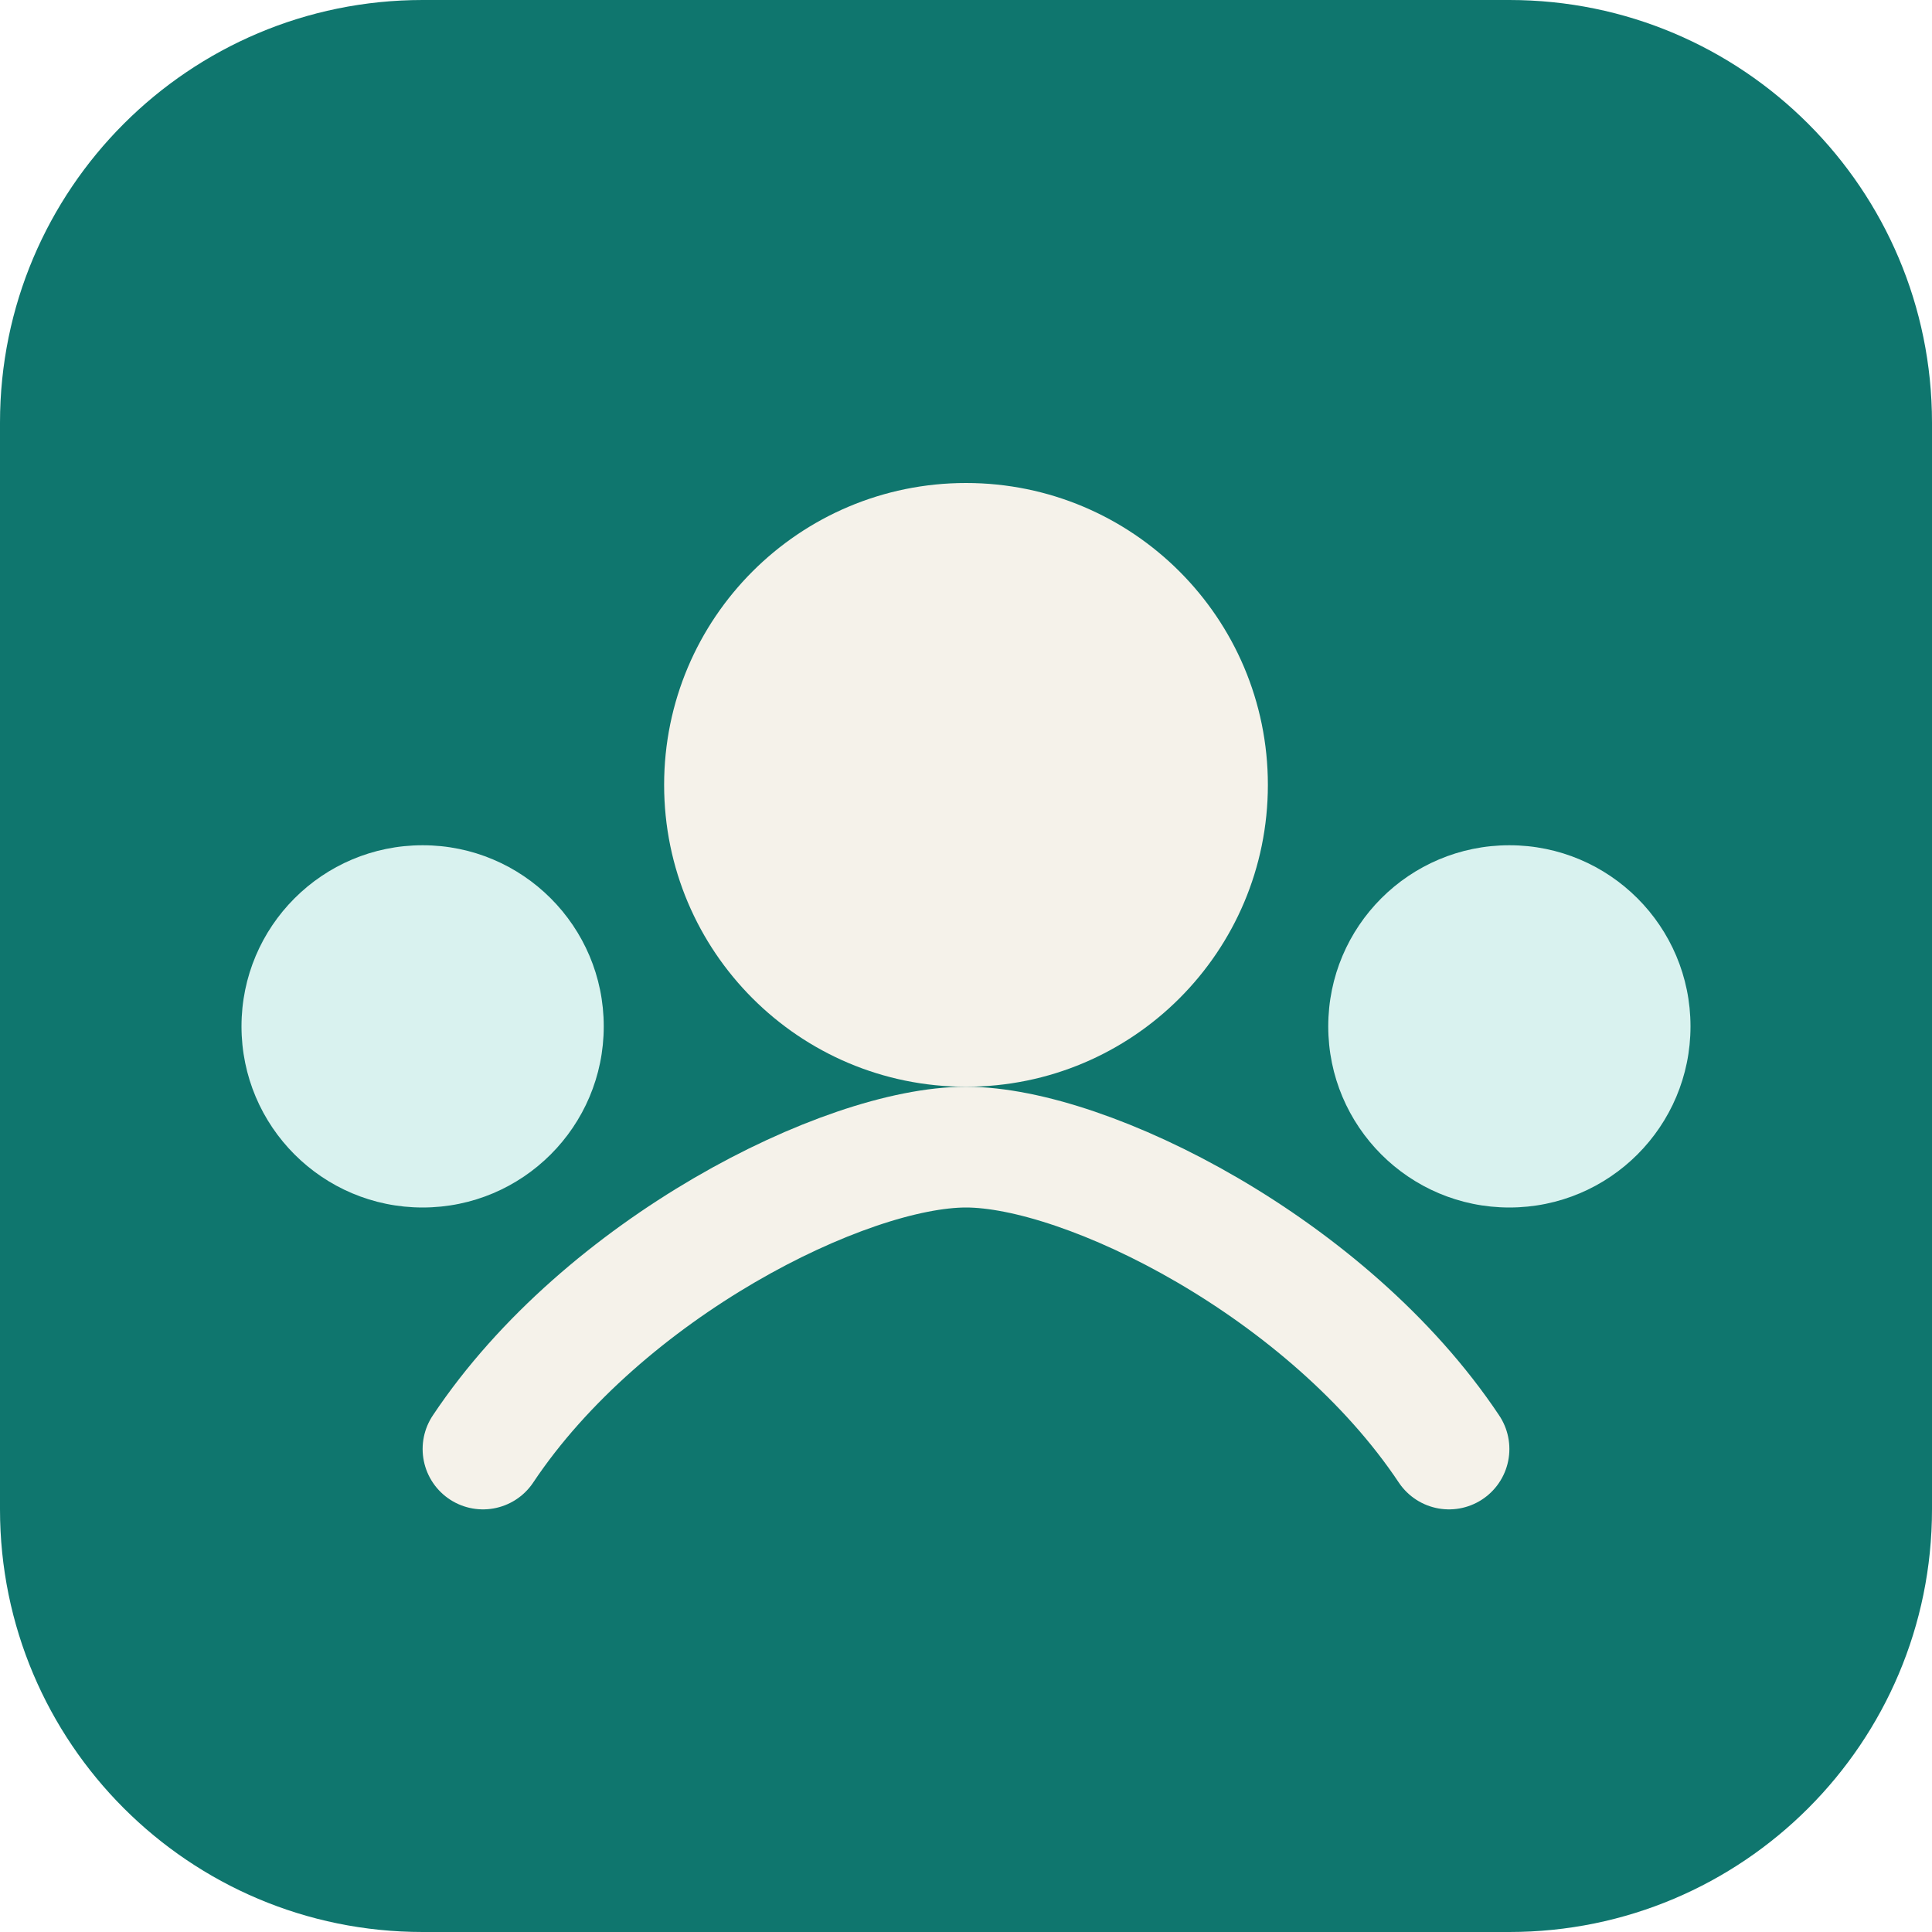
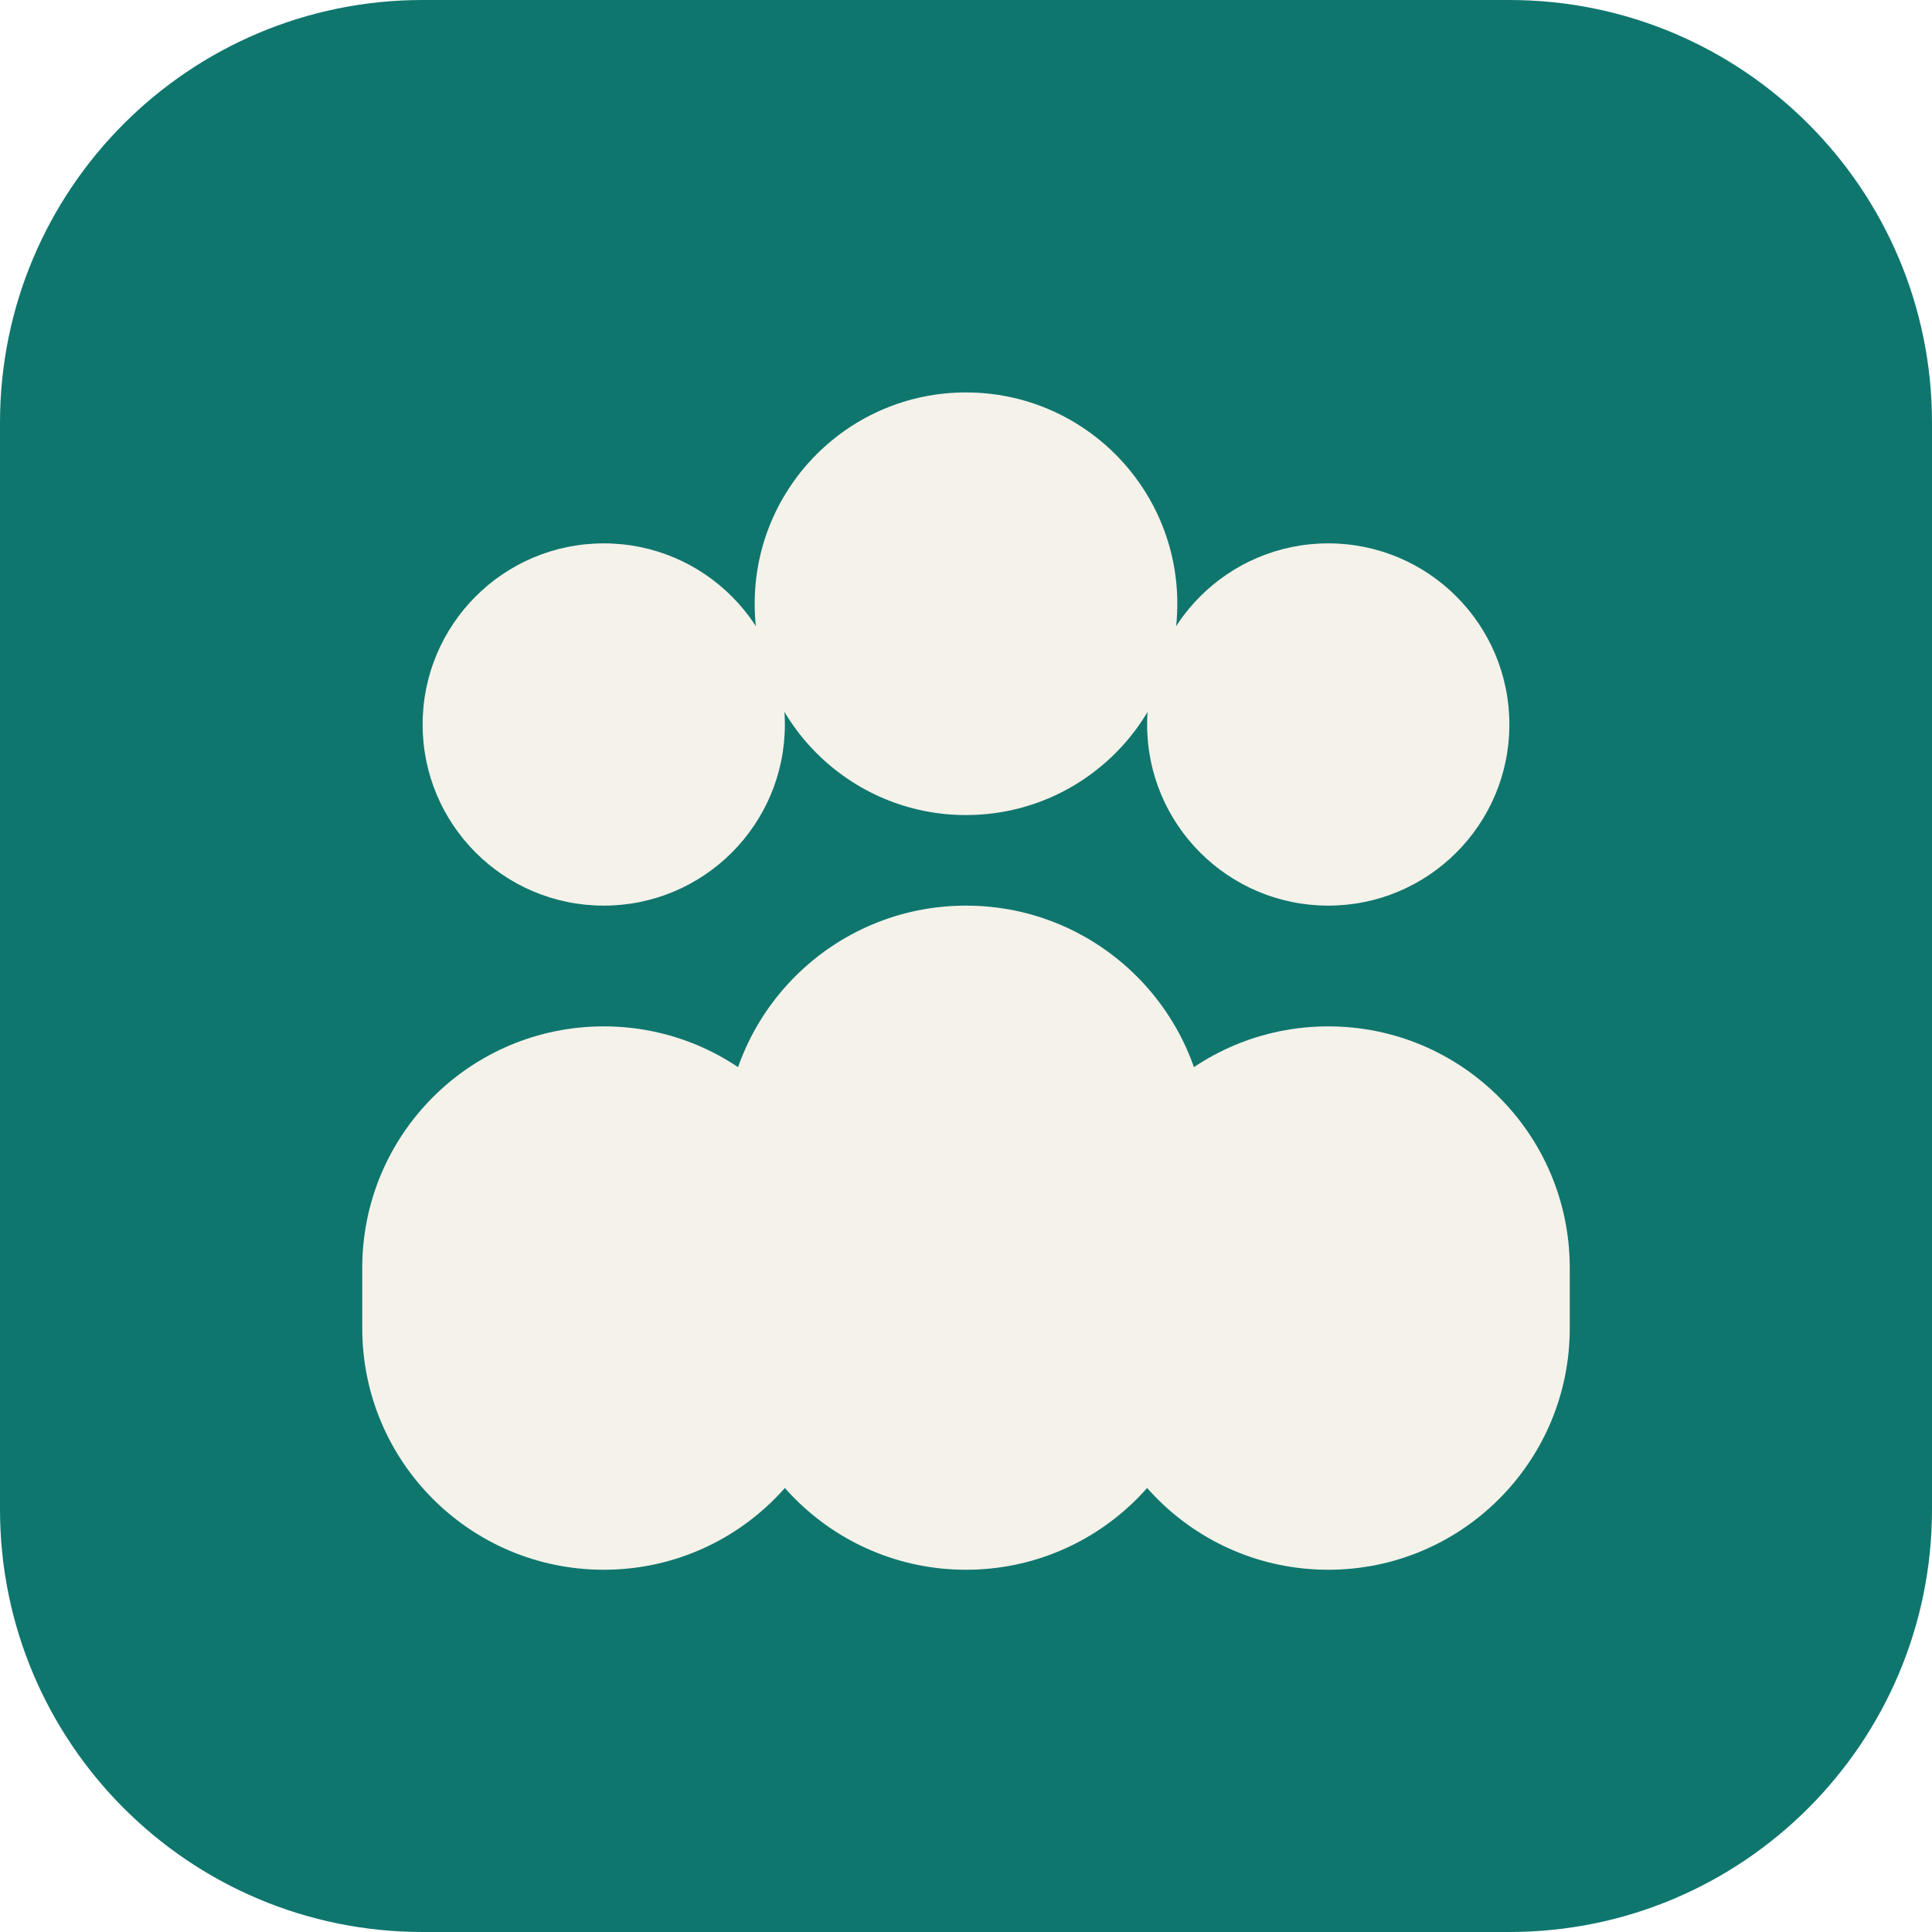
<svg xmlns="http://www.w3.org/2000/svg" viewBox="0 0 64 64" fill="none">
  <rect width="64" height="64" rx="14" fill="#0f766e" />
-   <circle cx="32" cy="26" r="10" fill="#f5f2ea" />
-   <circle cx="14" cy="34" r="6" fill="#d9f2ef" />
-   <circle cx="50" cy="34" r="6" fill="#d9f2ef" />
-   <path d="M16 48c4-6 12-10 16-10s12 4 16 10" stroke="#f5f2ea" stroke-width="4" stroke-linecap="round" />
+   <circle cx="20" cy="24" r="6" fill="#f5f2ea" />
+   <circle cx="32" cy="20" r="7" fill="#f5f2ea" />
+   <circle cx="44" cy="24" r="6" fill="#f5f2ea" />
+   <rect x="12" y="34" width="16" height="18" rx="8" fill="#f5f2ea" />
+   <rect x="24" y="30" width="16" height="22" rx="8" fill="#f5f2ea" />
+   <rect x="36" y="34" width="16" height="18" rx="8" fill="#f5f2ea" />
</svg>
